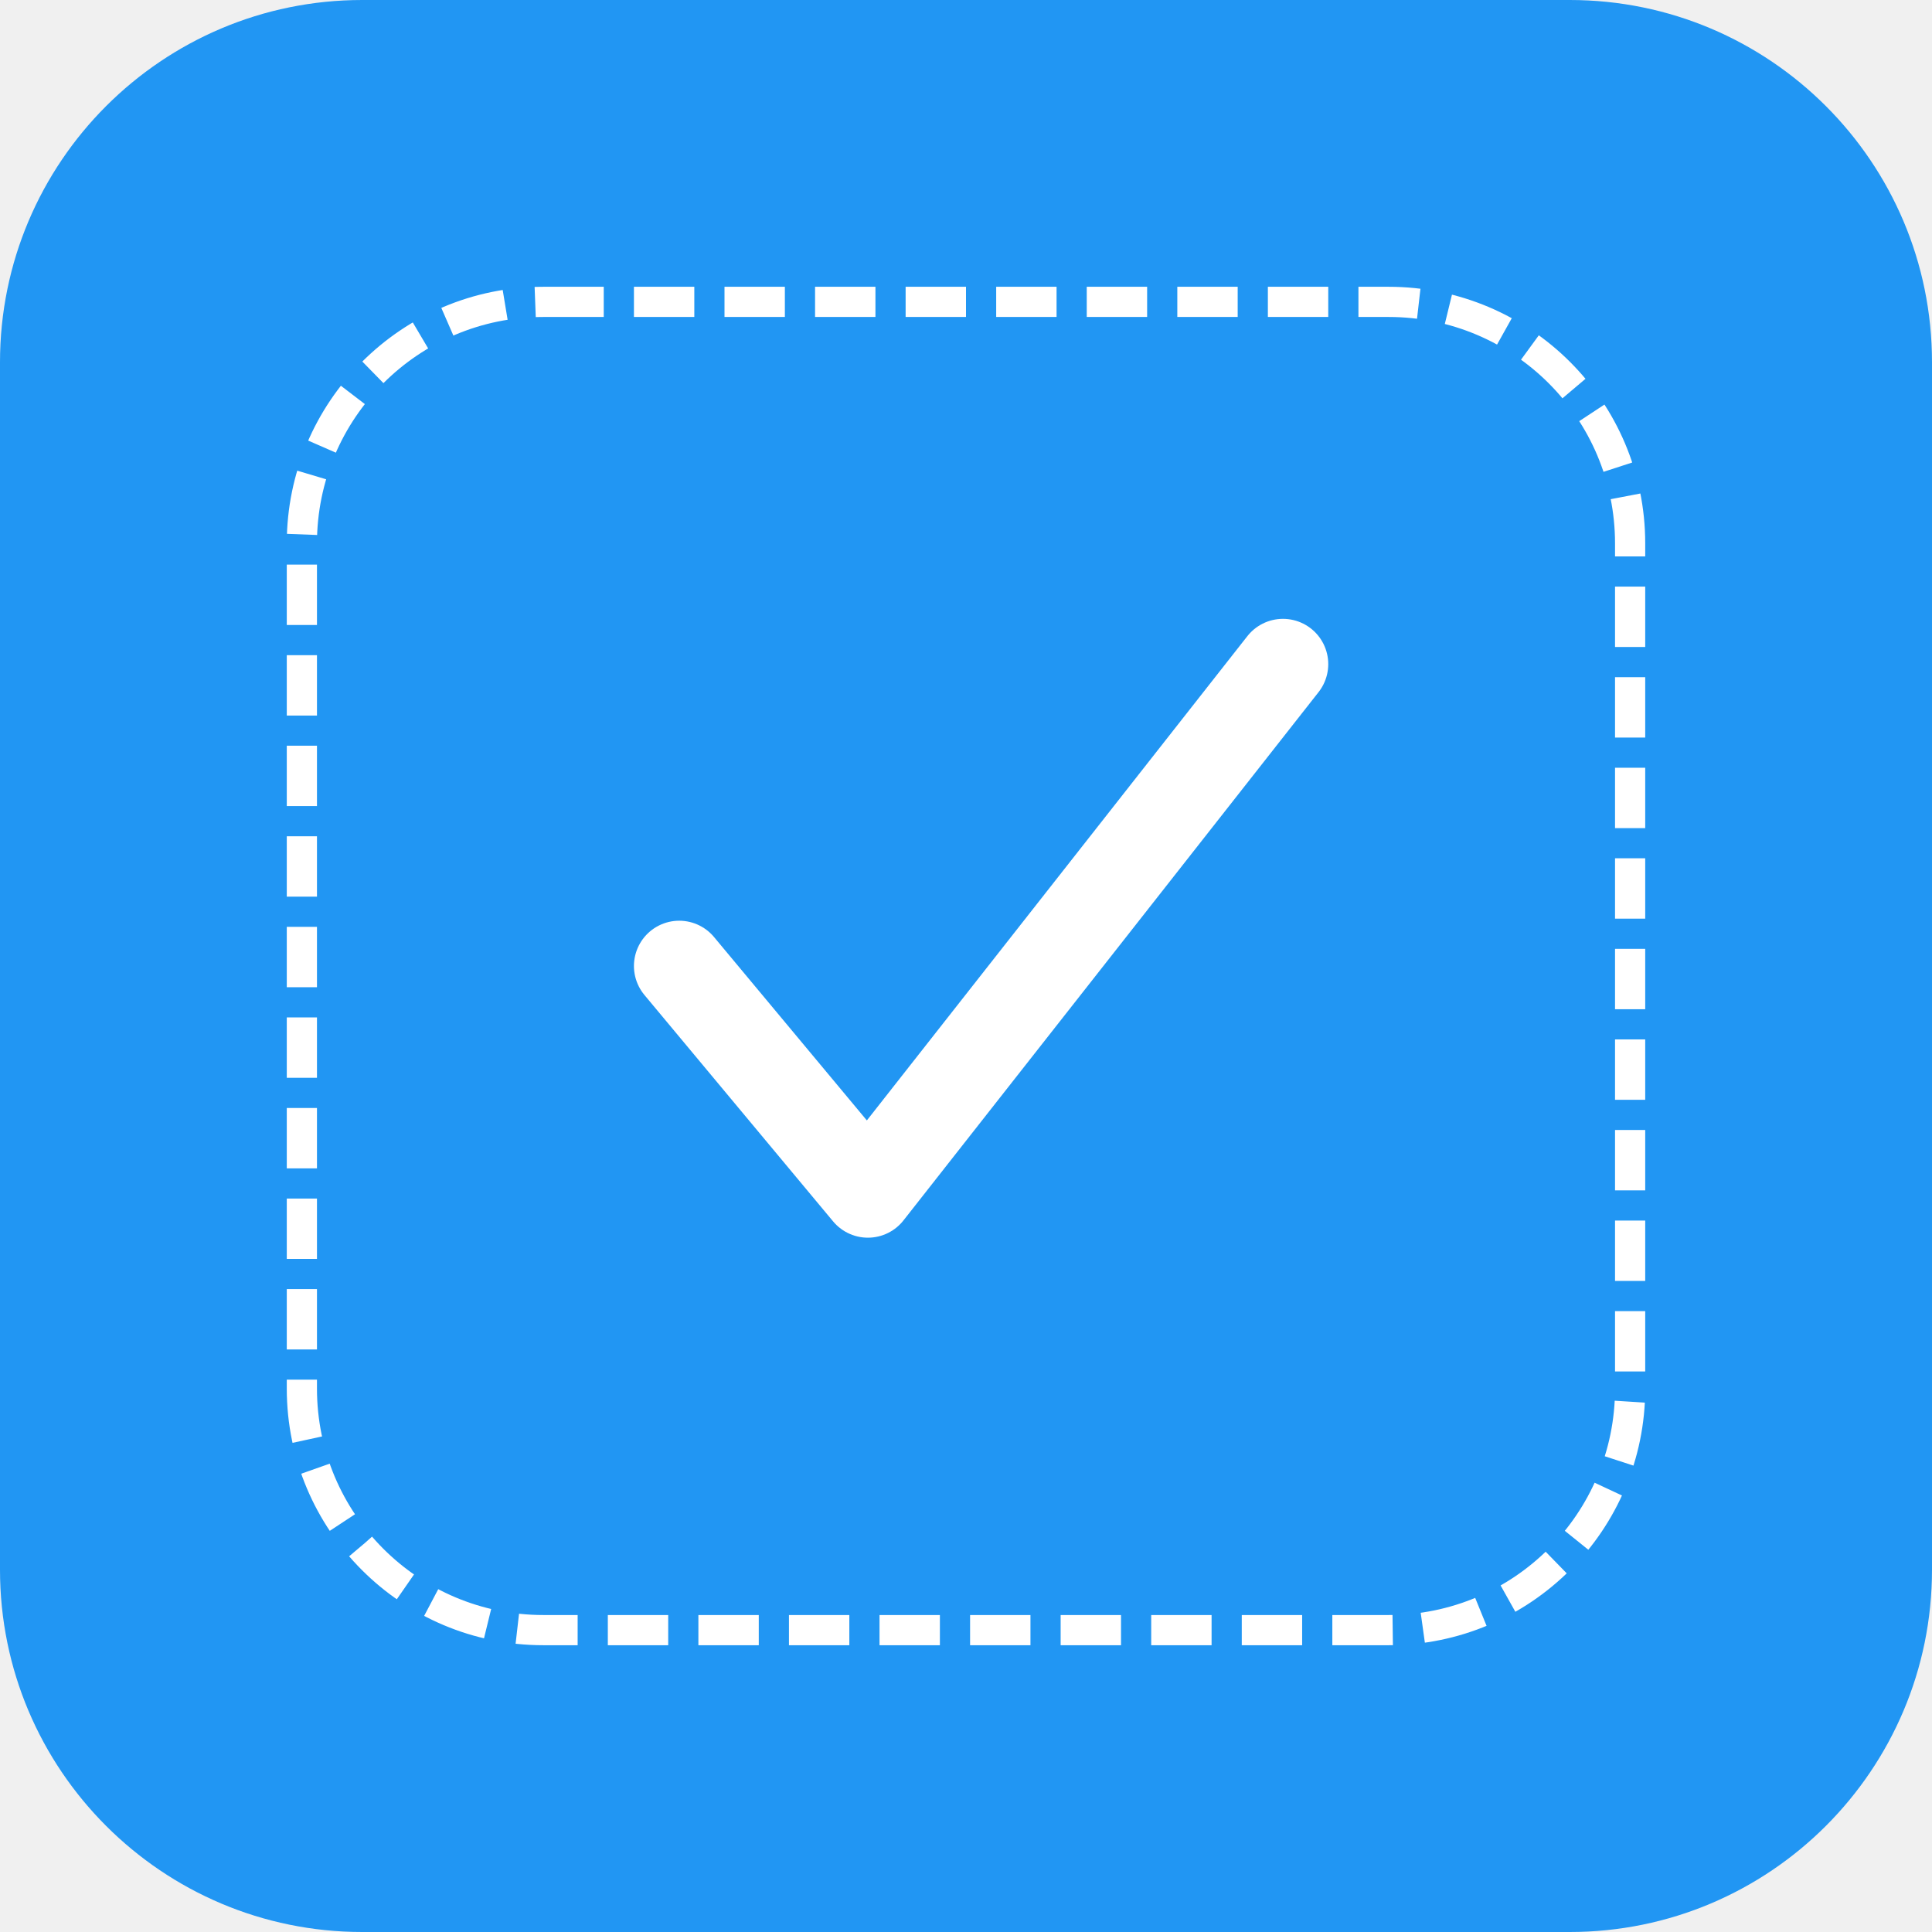
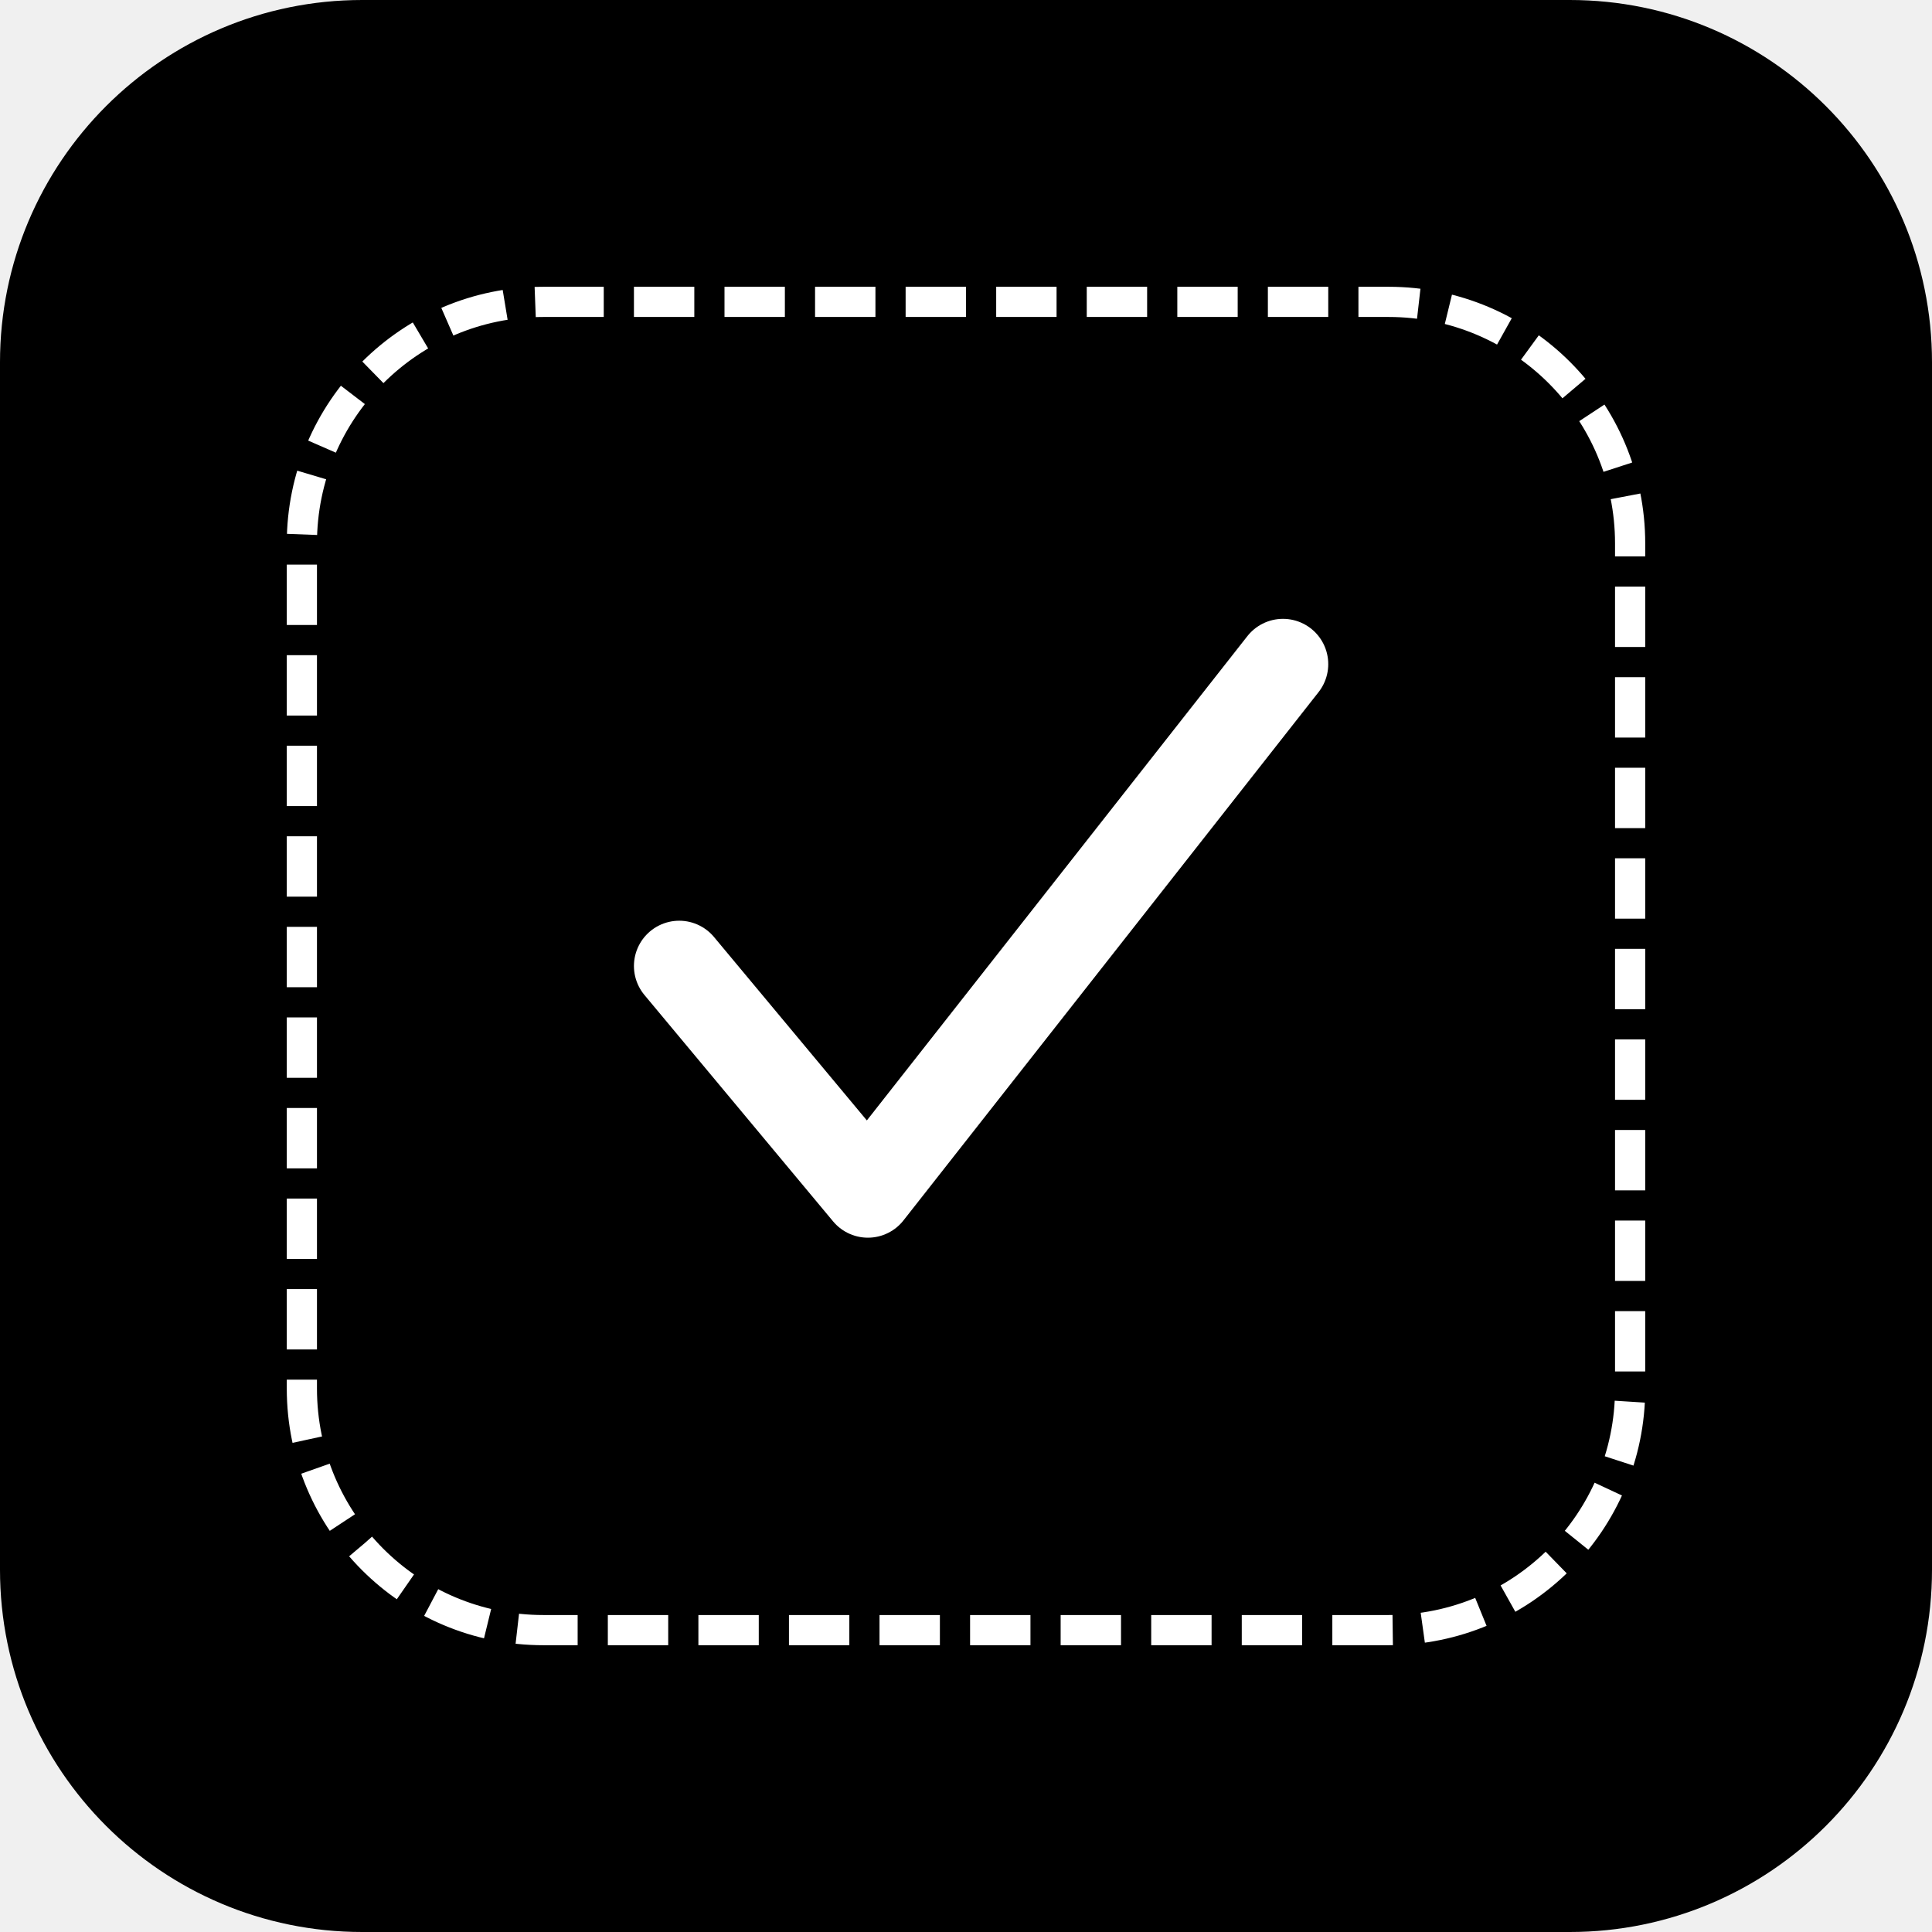
<svg xmlns="http://www.w3.org/2000/svg" width="512" height="512" viewBox="0 0 512 512" fill="none">
-   <rect width="512" height="512" rx="96" ry="96" fill="#2196F3" />
+   <rect width="512" height="512" rx="96" ry="96" fill="#000000" />
  <rect x="80" y="80" width="352" height="352" rx="64" ry="64" fill="none" stroke="#FFFFFF" stroke-width="8" stroke-dasharray="16,8" />
  <path d="M180 256L230 316L340 176" stroke="#FFFFFF" stroke-width="24" stroke-linecap="round" stroke-linejoin="round" fill="none" />
</svg>
